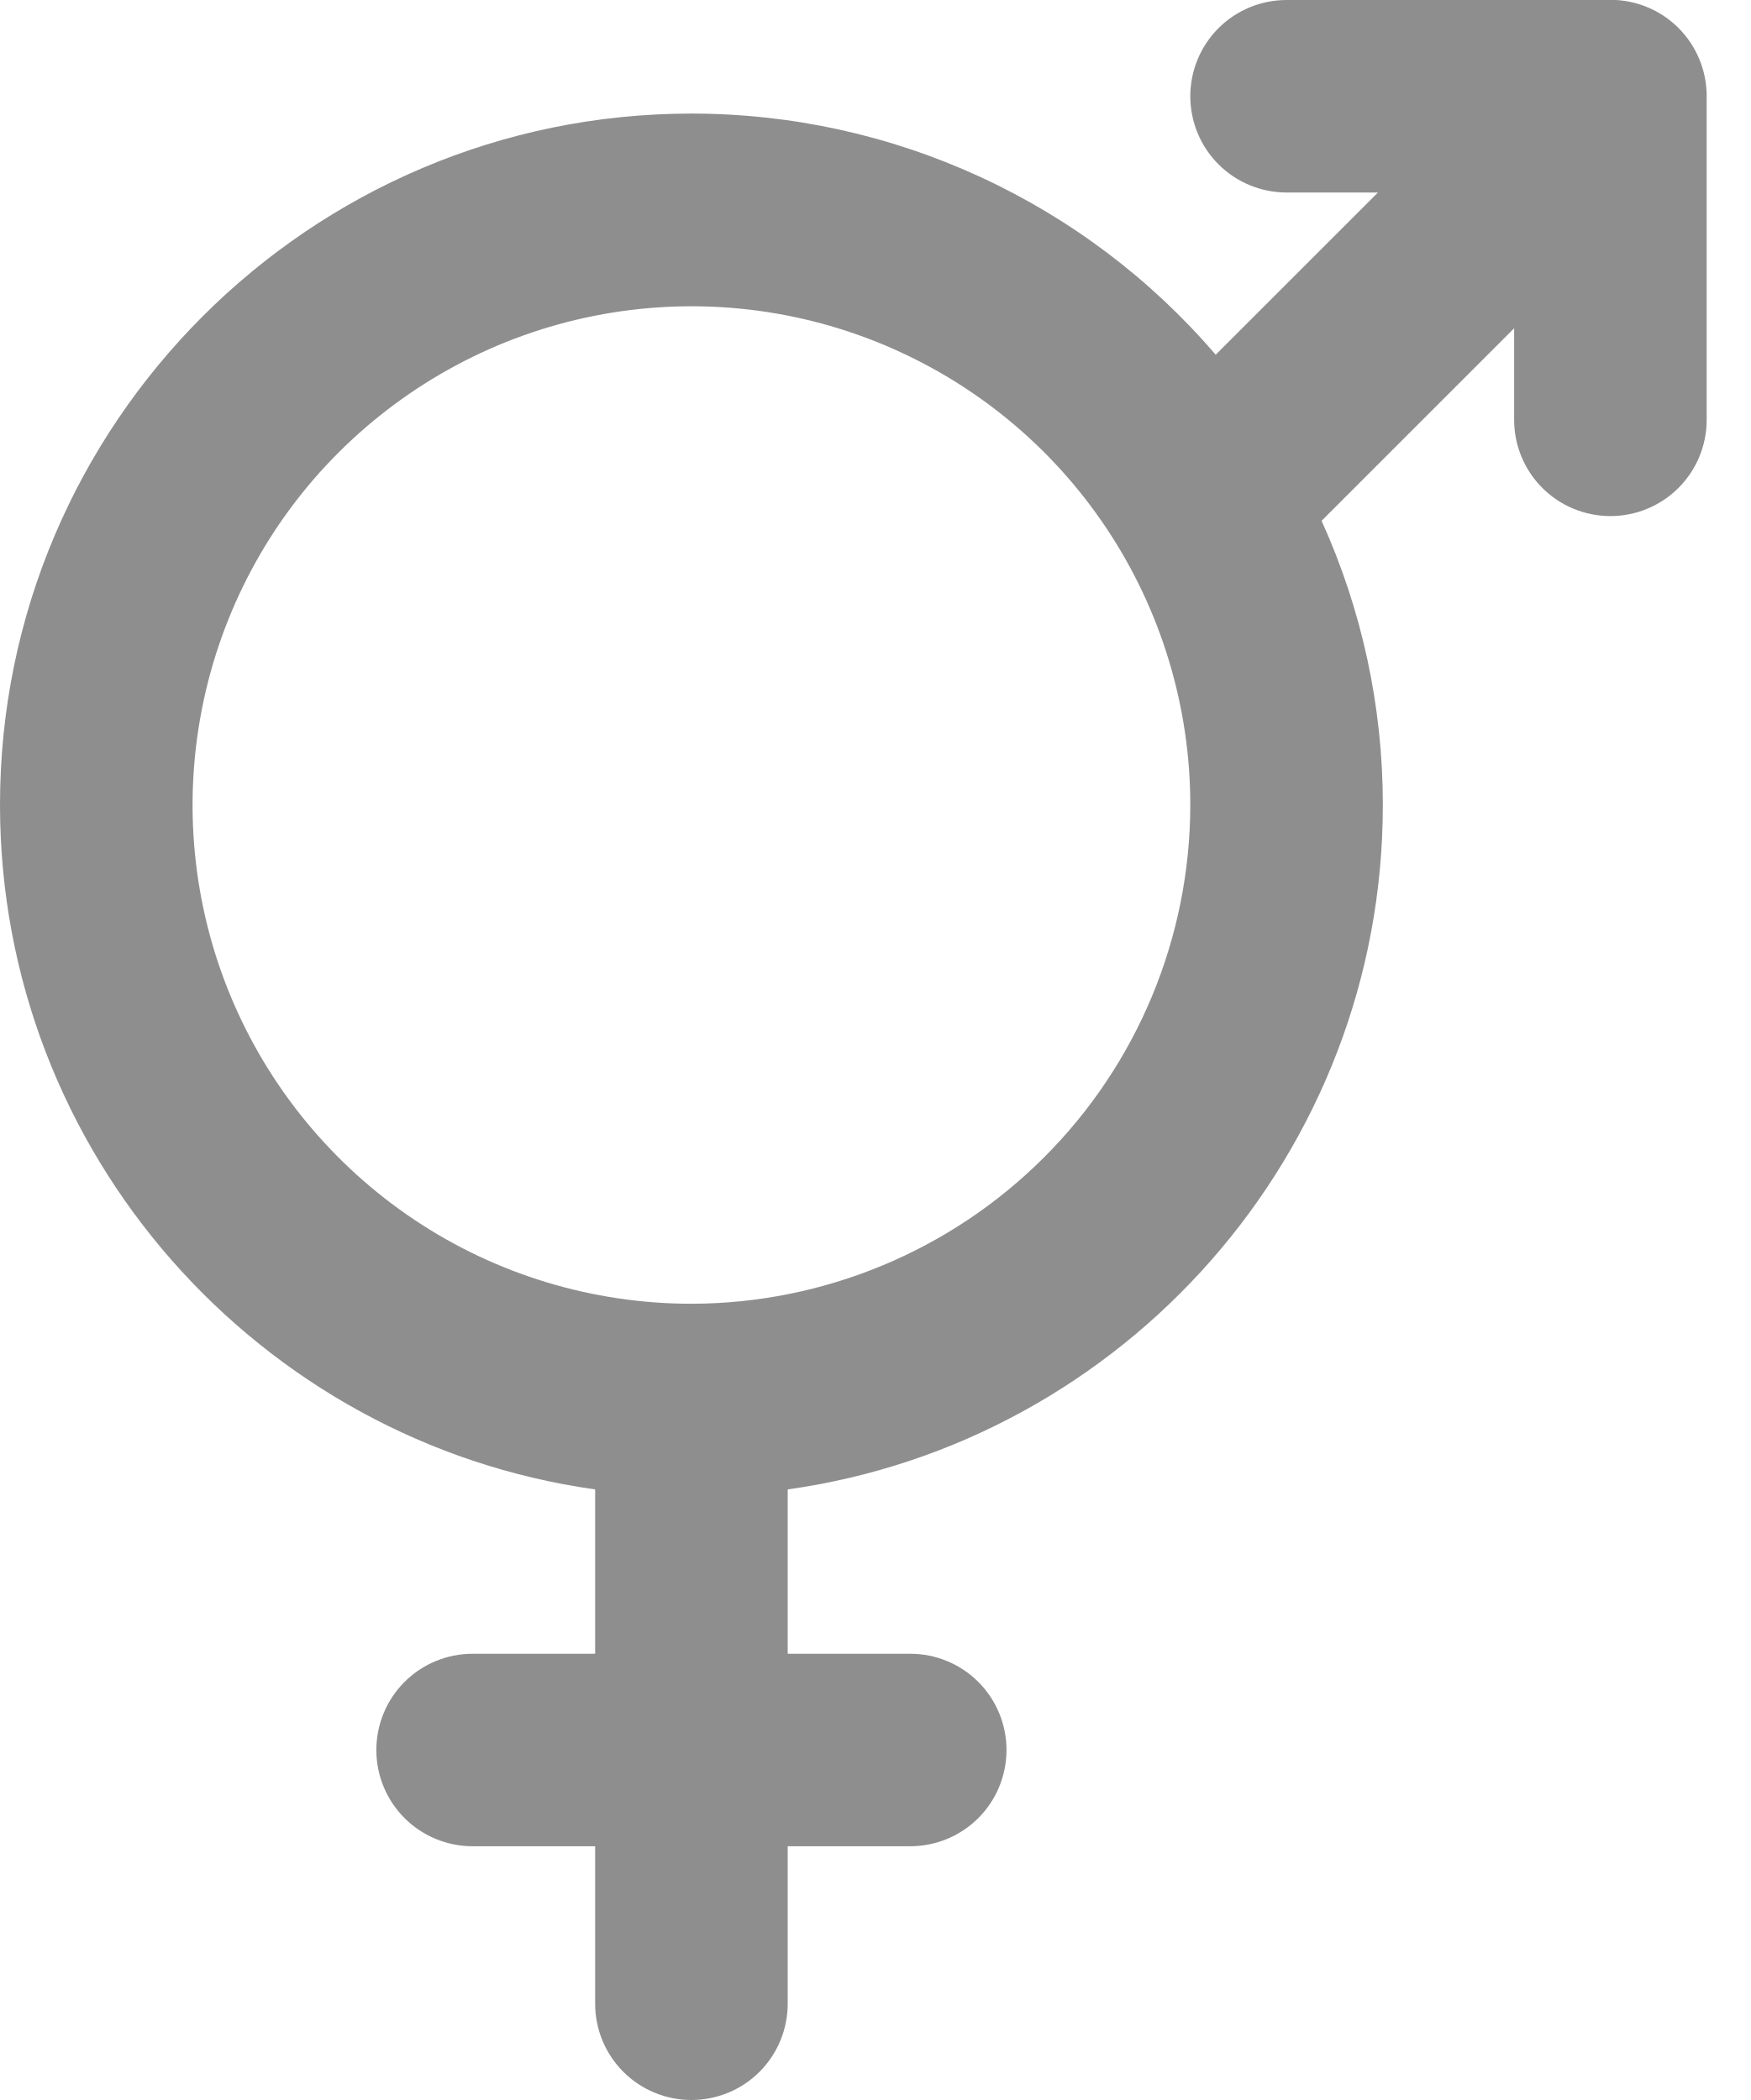
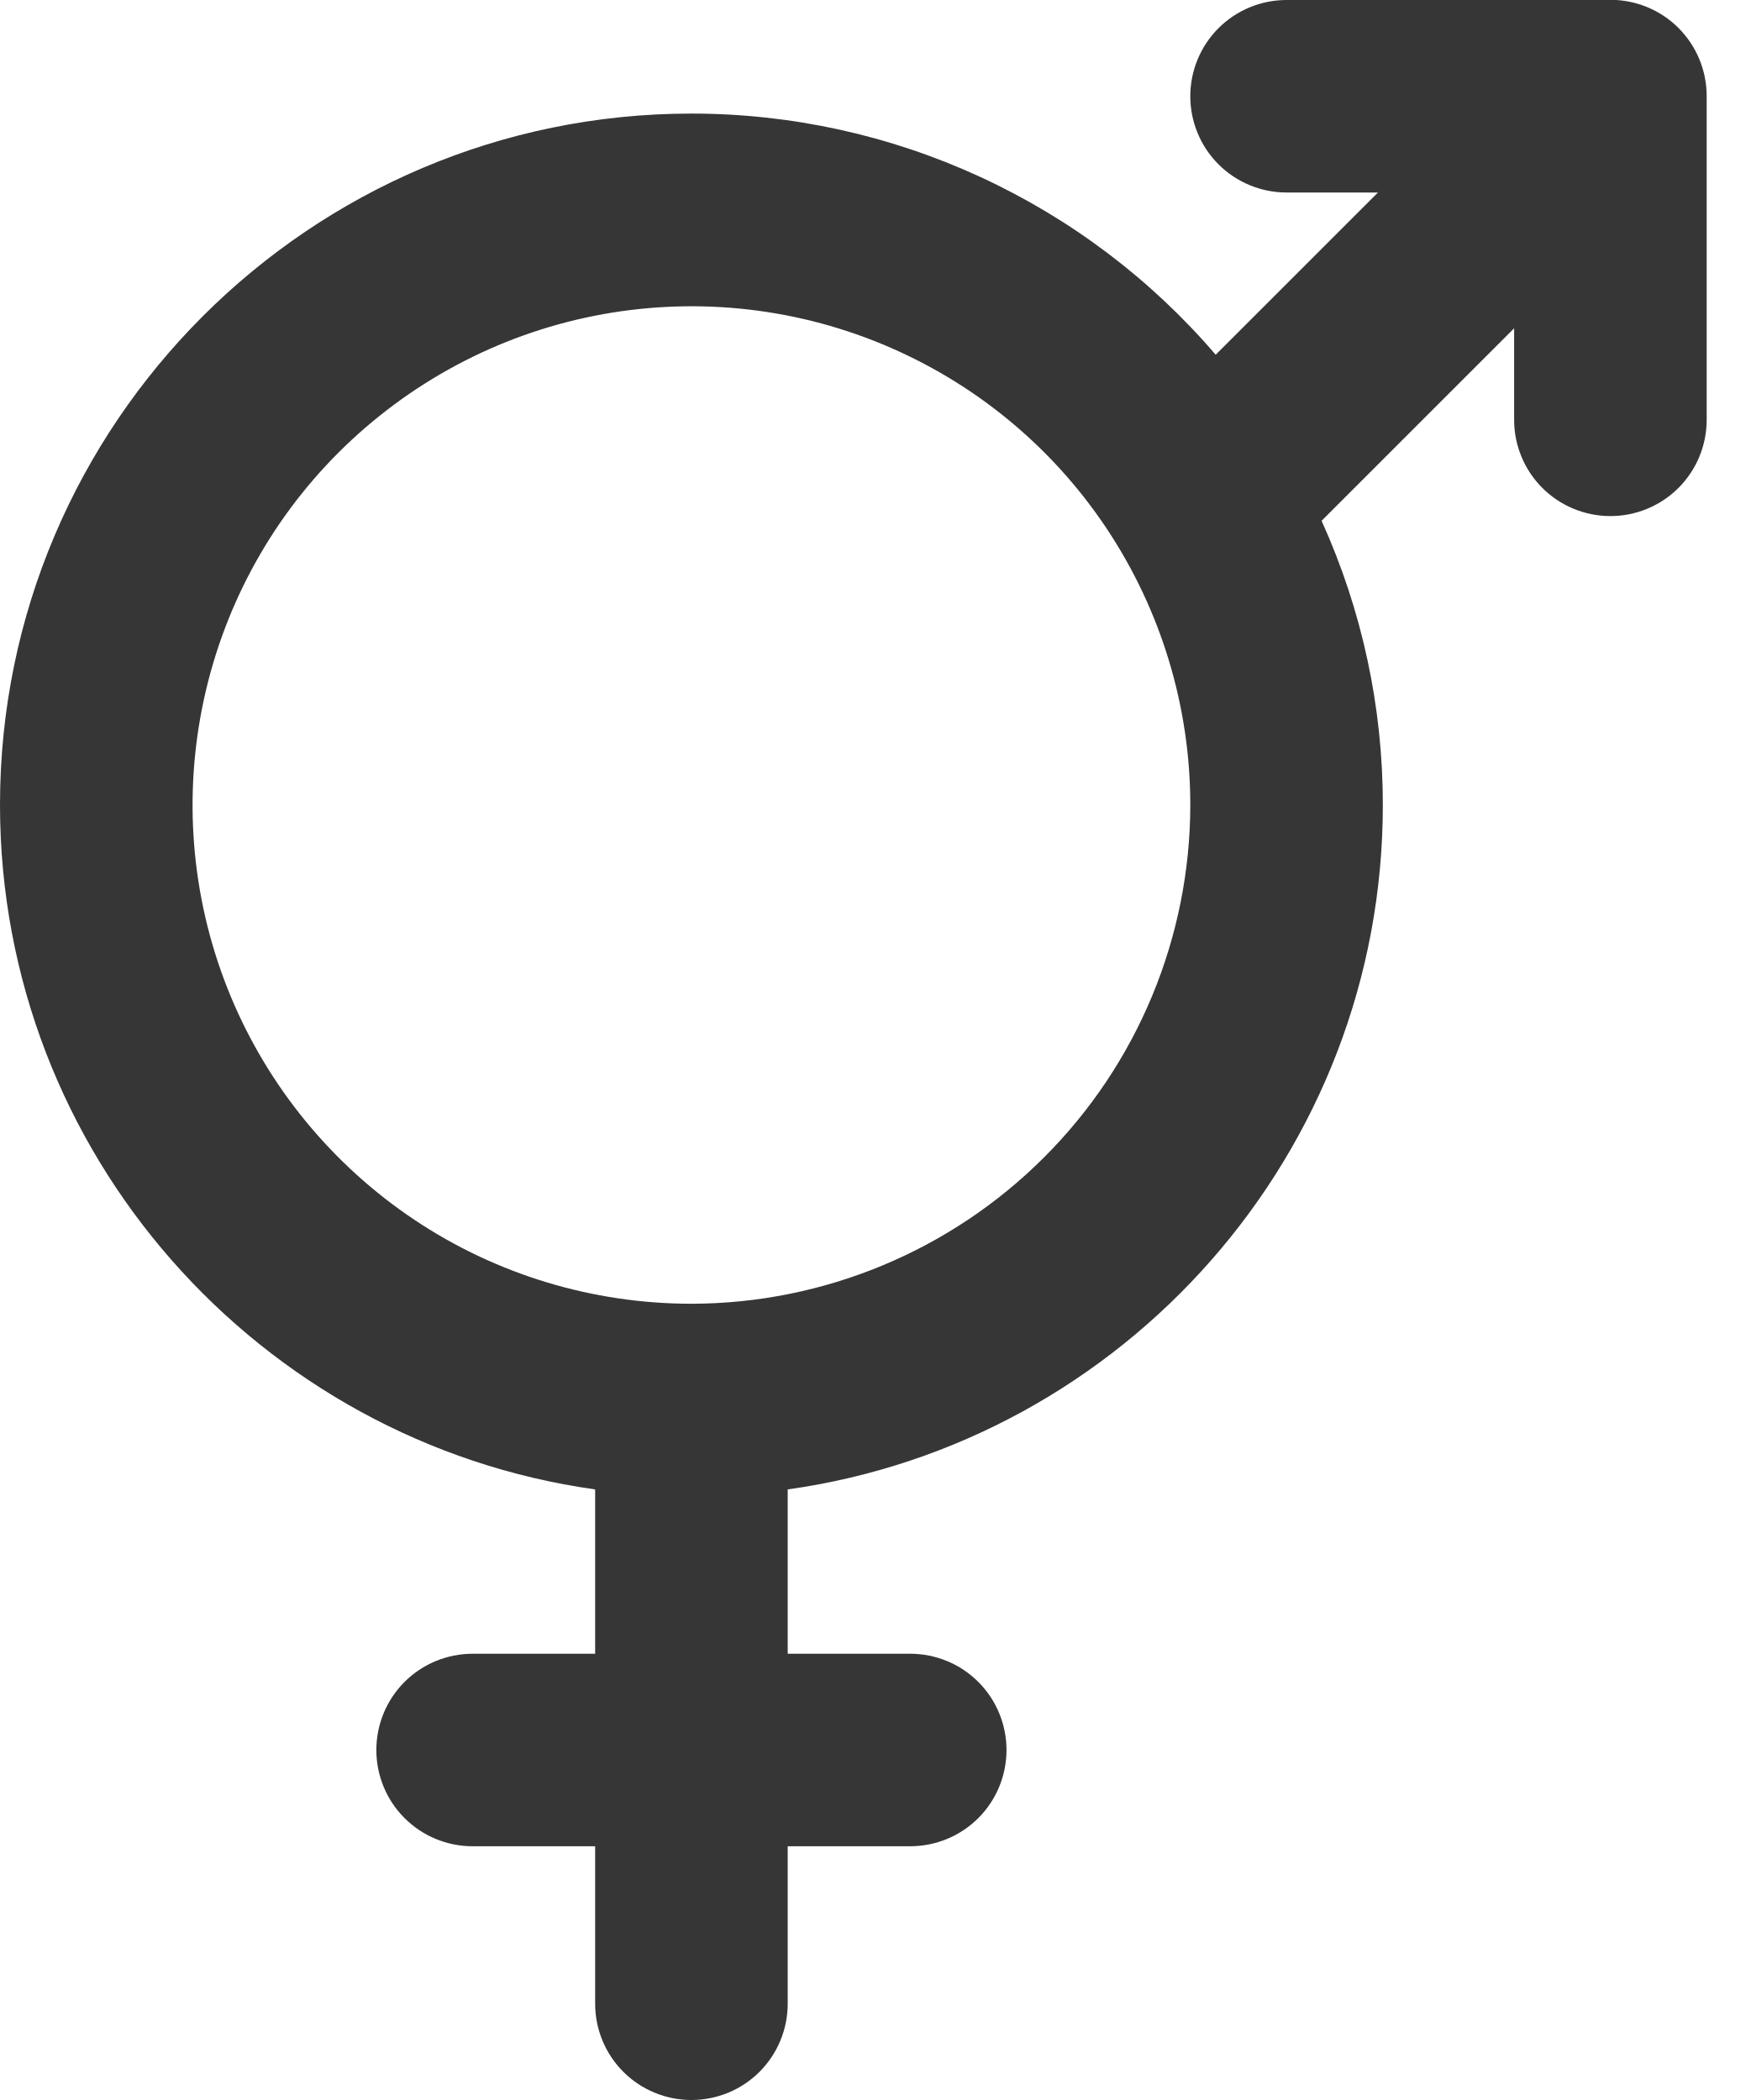
<svg xmlns="http://www.w3.org/2000/svg" fill="none" height="12" viewBox="0 0 10 12" width="10">
-   <path d="m9.2 0h-1.85c-.146 0-.286.058-.389.161-.103.103-.161.243-.161.389s.058.286.161.389c.103.103.243.161.389.161h.522l-.927.927c-.37-.432-.83-.779-1.347-1.017-.517-.238-1.079-.361-1.648-.361-2.178 0-3.95 1.772-3.95 3.95 0 1.992 1.482 3.643 3.4 3.912v.939h-.7c-.146 0-.286.058-.389.161-.103.103-.161.243-.161.389 0 .146.058.286.161.389.103.103.243.161.389.161h.7v.9c0 .146.058.286.161.389.103.103.243.161.389.161s.286-.058.389-.161c.103-.103.161-.243.161-.389v-.9h.7c.146 0 .286-.058.389-.161.103-.103.161-.243.161-.389 0-.146-.058-.286-.161-.389-.103-.103-.243-.161-.389-.161h-.7v-.939c1.919-.269 3.4-1.92 3.4-3.912 0-.56-.119-1.113-.35-1.623l1.1-1.1v.523c0 .146.058.286.161.389.103.103.243.161.389.161s.286-.058.389-.161c.103-.103.161-.243.161-.389v-1.85c0-.146-.058-.286-.161-.389-.103-.103-.243-.161-.389-.161zm-5.25 7.45c-.564 0-1.115-.167-1.583-.48s-.834-.758-1.05-1.279-.272-1.094-.162-1.647c.11-.553.381-1.061.78-1.459s.906-.67 1.459-.78c.553-.11 1.126-.054 1.647.162s.966.581 1.279 1.05.48 1.02.48 1.583c-.001.756-.301 1.48-.836 2.014-.534.534-1.259.835-2.014.836z" fill="#8e8e8e" />
+   <path d="m9.2 0h-1.85c-.146 0-.286.058-.389.161-.103.103-.161.243-.161.389s.058.286.161.389c.103.103.243.161.389.161h.522l-.927.927c-.37-.432-.83-.779-1.347-1.017-.517-.238-1.079-.361-1.648-.361-2.178 0-3.95 1.772-3.95 3.95 0 1.992 1.482 3.643 3.4 3.912v.939h-.7c-.146 0-.286.058-.389.161-.103.103-.161.243-.161.389 0 .146.058.286.161.389.103.103.243.161.389.161h.7v.9c0 .146.058.286.161.389.103.103.243.161.389.161s.286-.058.389-.161c.103-.103.161-.243.161-.389v-.9h.7c.146 0 .286-.058.389-.161.103-.103.161-.243.161-.389 0-.146-.058-.286-.161-.389-.103-.103-.243-.161-.389-.161h-.7v-.939c1.919-.269 3.4-1.92 3.4-3.912 0-.56-.119-1.113-.35-1.623l1.1-1.1v.523c0 .146.058.286.161.389.103.103.243.161.389.161s.286-.058.389-.161c.103-.103.161-.243.161-.389v-1.85c0-.146-.058-.286-.161-.389-.103-.103-.243-.161-.389-.161zm-5.25 7.45c-.564 0-1.115-.167-1.583-.48s-.834-.758-1.05-1.279-.272-1.094-.162-1.647c.11-.553.381-1.061.78-1.459s.906-.67 1.459-.78c.553-.11 1.126-.054 1.647.162s.966.581 1.279 1.05.48 1.02.48 1.583c-.001.756-.301 1.48-.836 2.014-.534.534-1.259.835-2.014.836z" fill="#363636" />
</svg>
